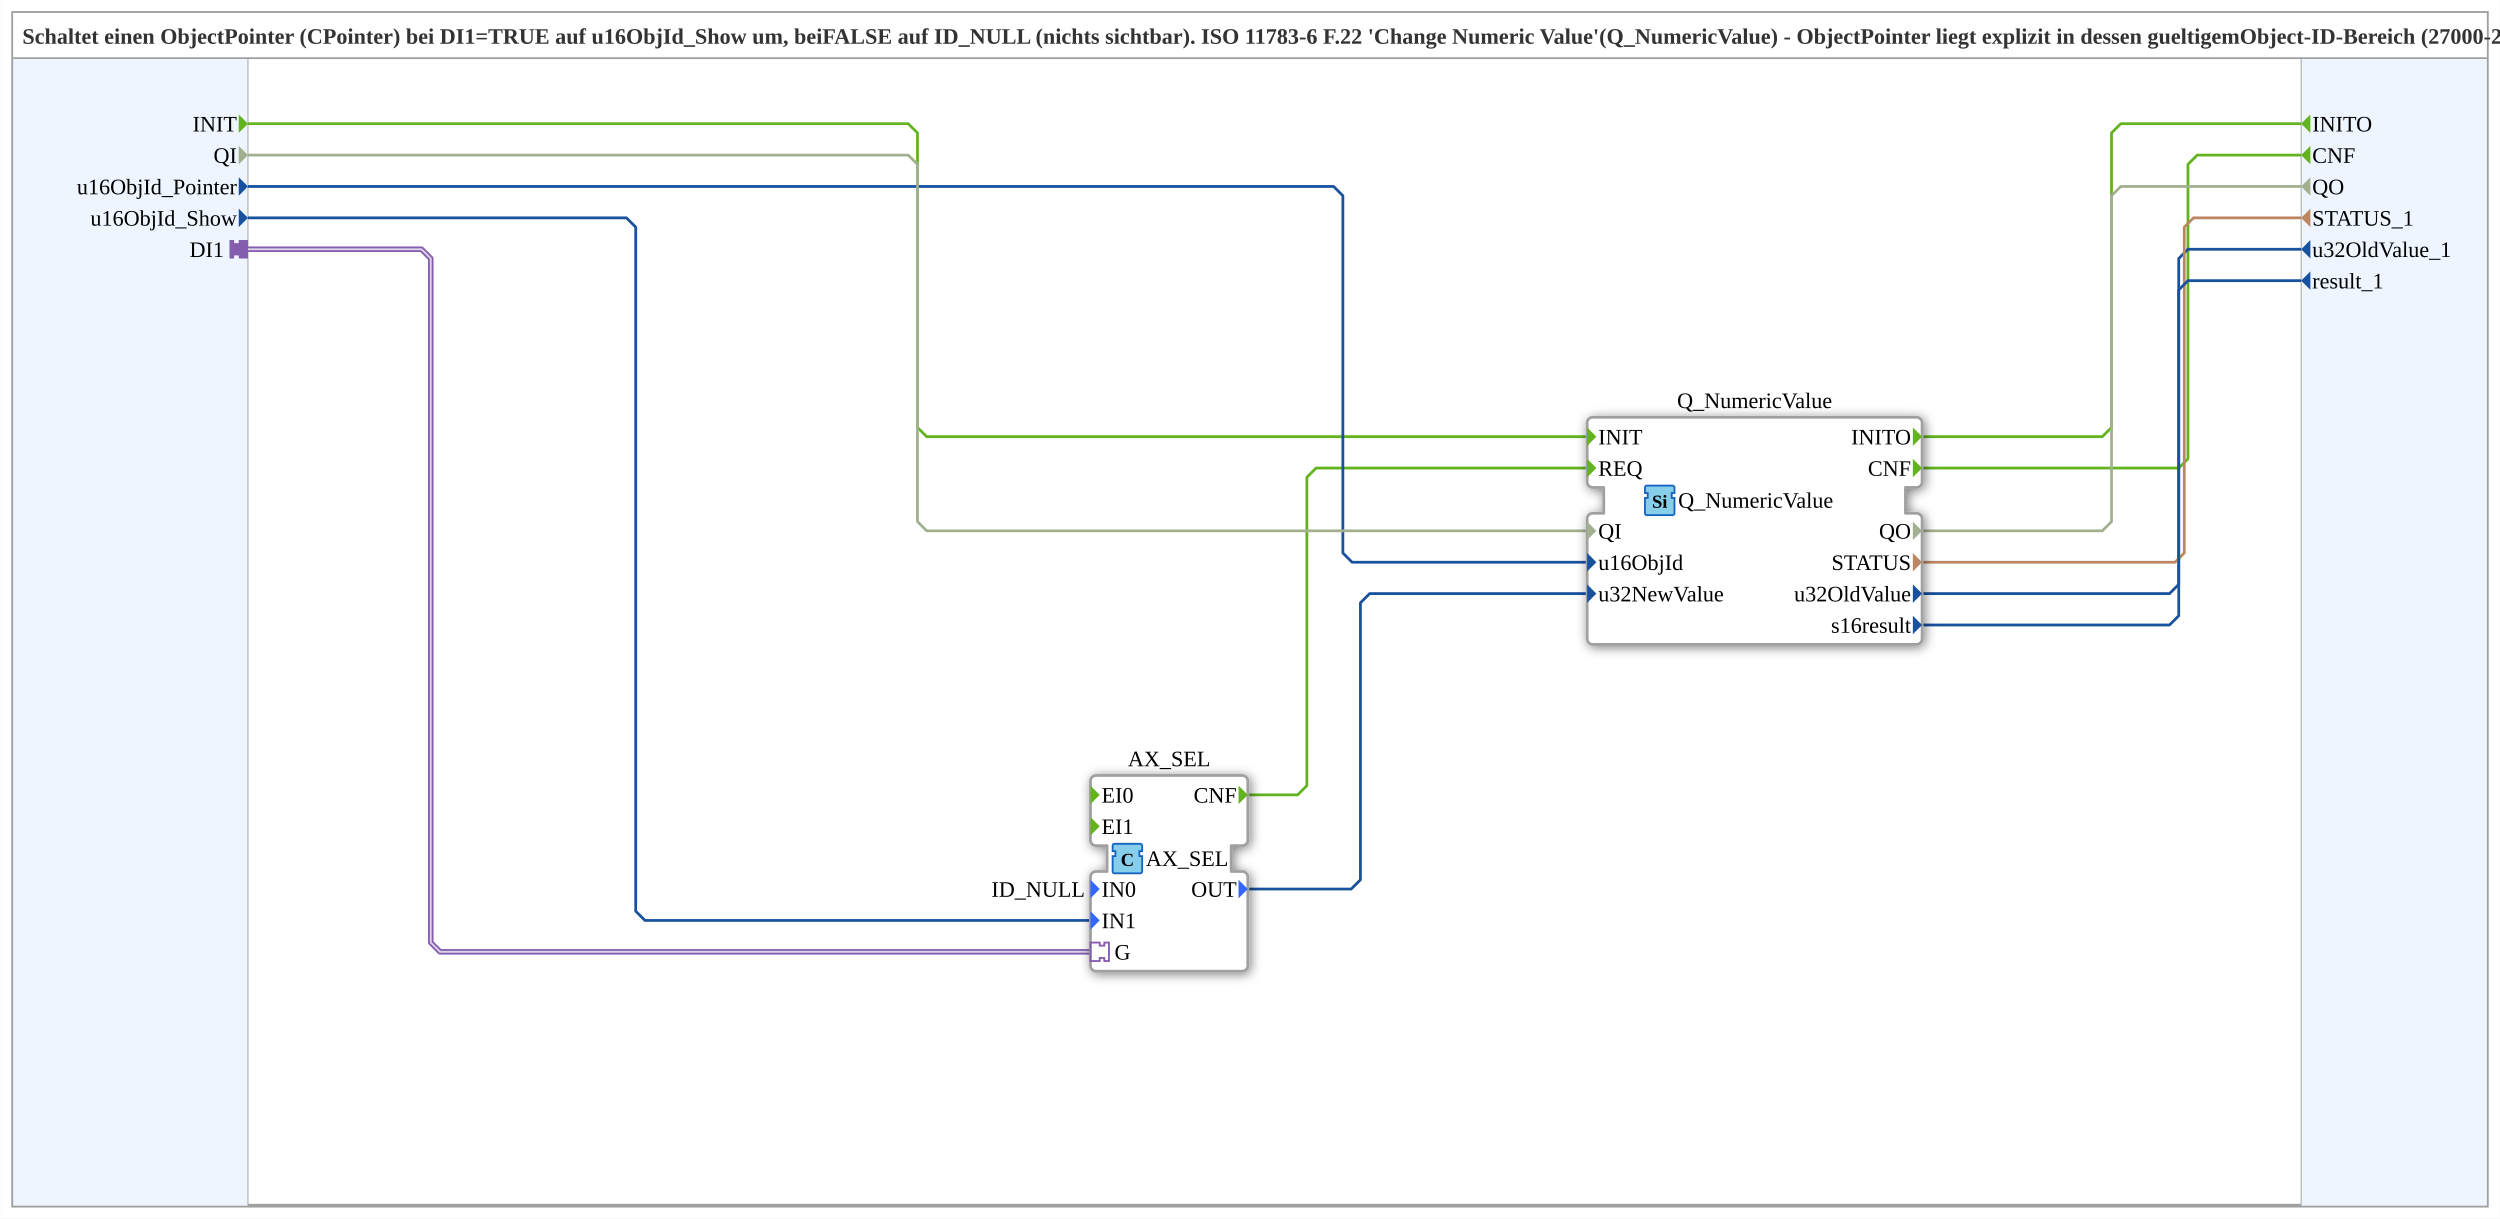
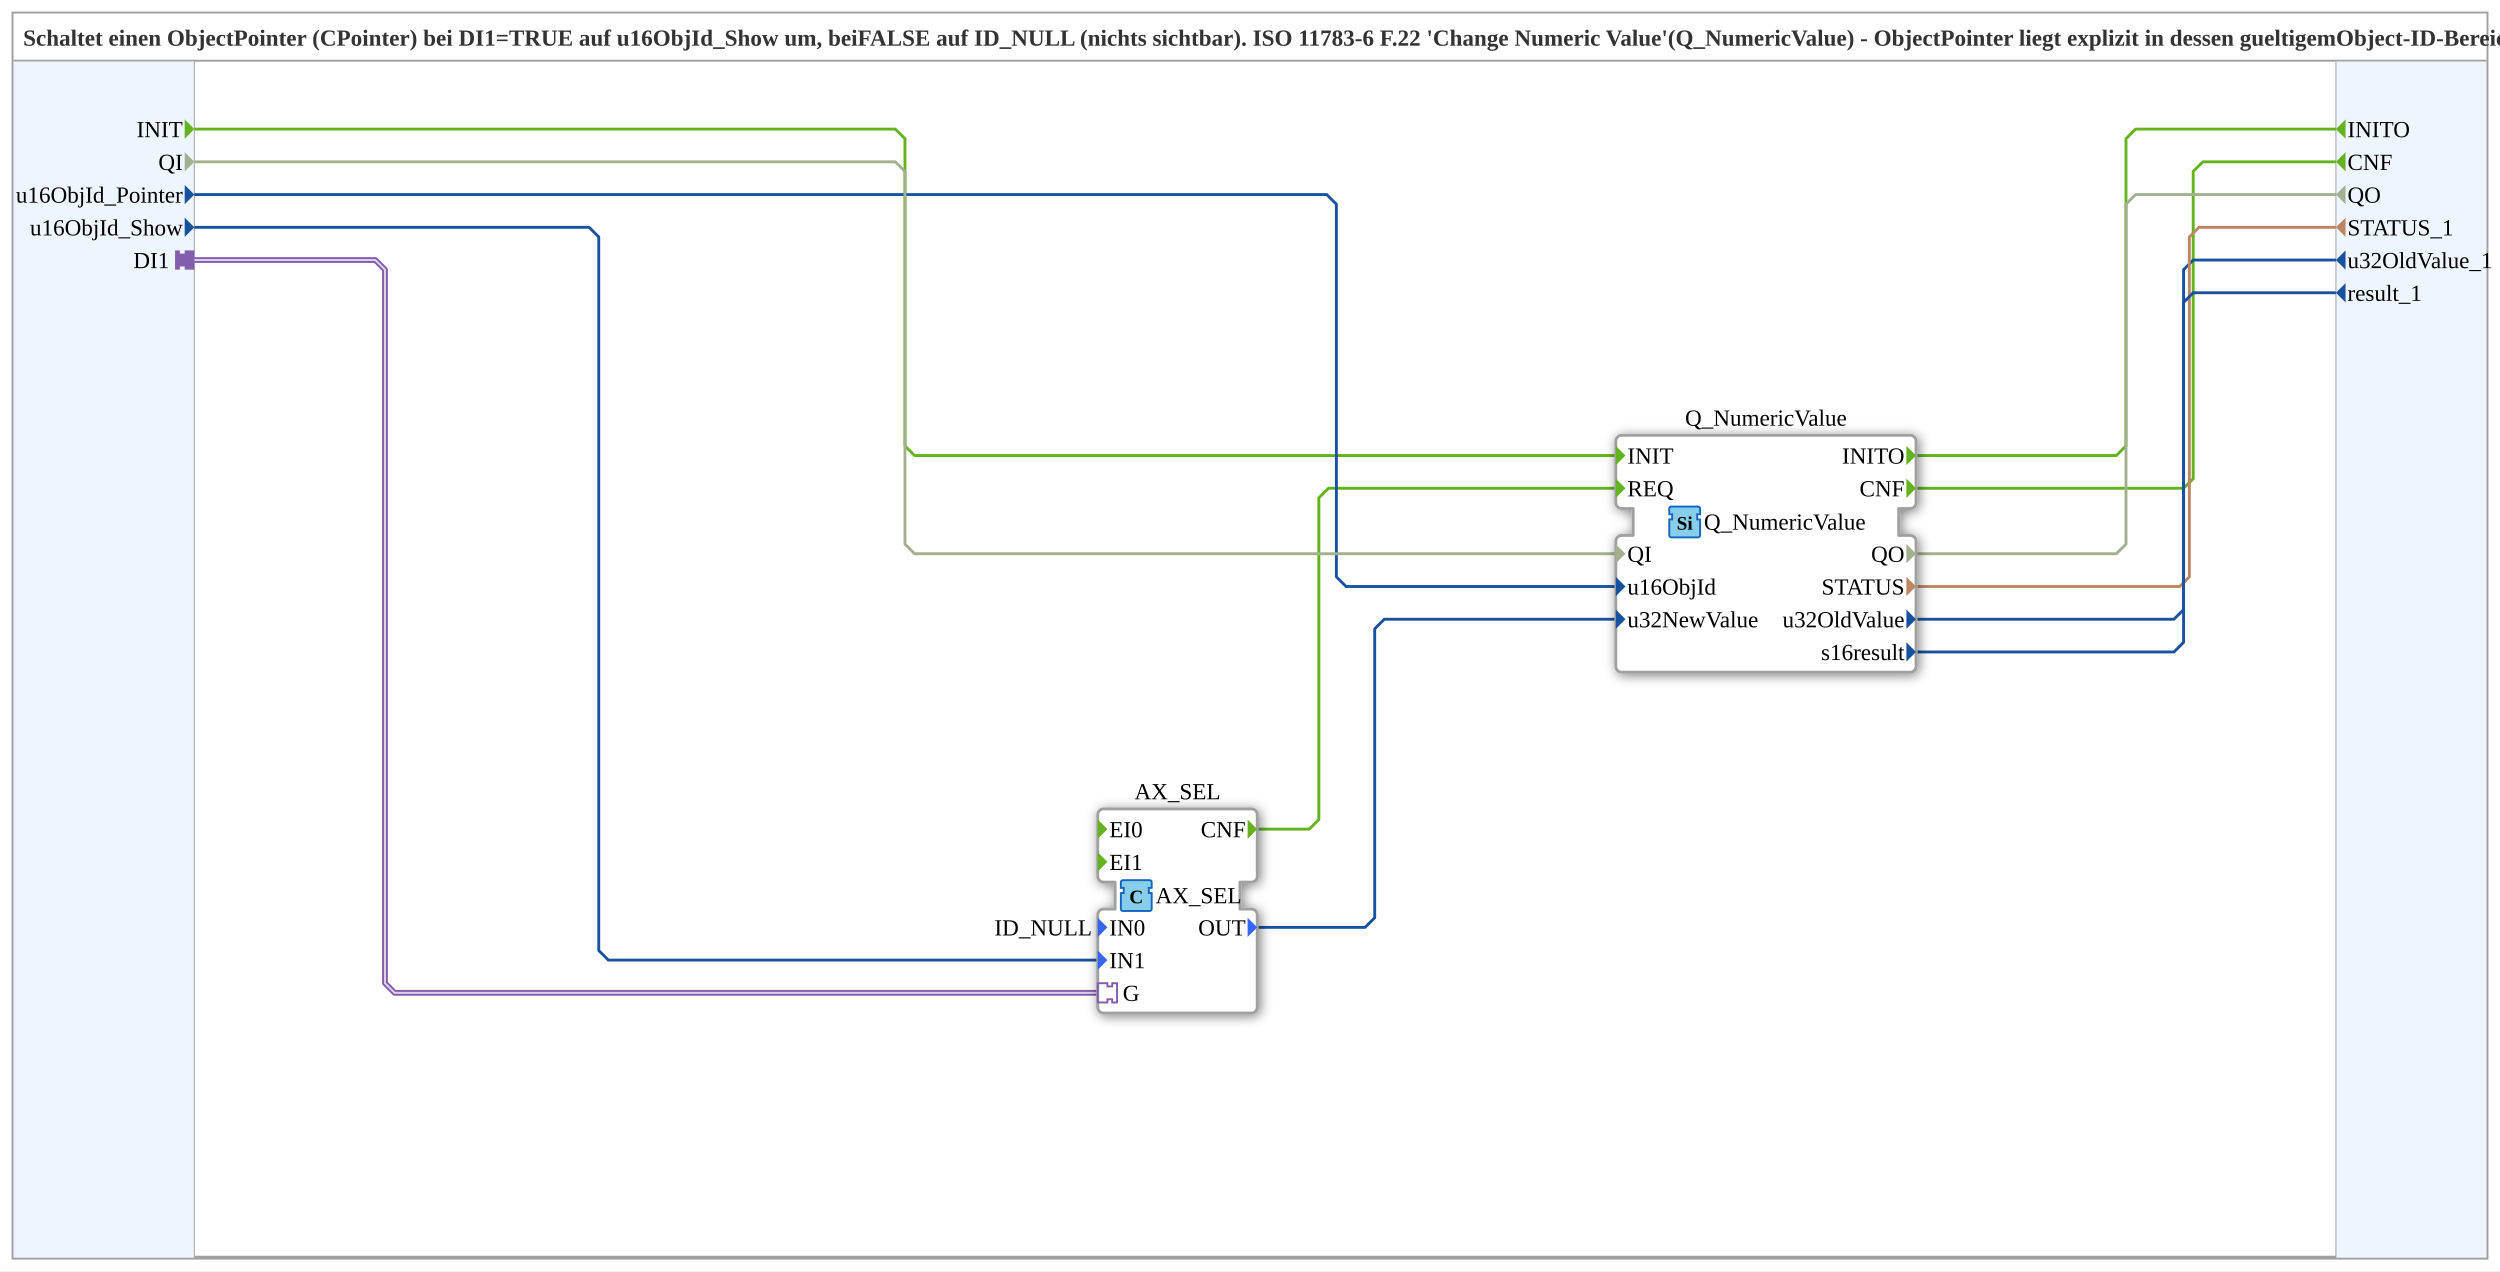
- <svg xmlns="http://www.w3.org/2000/svg" viewBox="-94.2 -151.0 1353.8 660.0" width="1354" height="660">
+ <svg xmlns="http://www.w3.org/2000/svg" viewBox="-60.9 -151.0 1298.1 660.0" width="1298" height="660">
  <style>
    @font-face {
      font-family: "TGL 0-17_std";
      src: local("TGL 0-17_std"), url("../../../../_static/fonts/TGL-0-17_std.ttf") format("truetype");
      font-style: normal;
      font-weight: normal;
    }
    @font-face {
      font-family: "TGL 0-17";
      src: local("TGL 0-17"), local("TGL 0-17 alt"), url("../../../../_static/fonts/TGL-0-17_std.ttf") format("truetype");
      font-style: normal;
      font-weight: normal;
    }
    @font-face {
      font-family: "TGL 0-16_std";
      src: local("TGL 0-16_std"), url("../../../../_static/fonts/TGL-0-16_std.ttf") format("truetype");
      font-style: normal;
      font-weight: normal;
    }
    @font-face {
      font-family: "TGL 0-16";
      src: local("TGL 0-16"), url("../../../../_static/fonts/TGL-0-16_std.ttf") format("truetype");
      font-style: normal;
      font-weight: normal;
    }
  </style>
  <defs>
    <filter id="dropShadow" x="-20%" y="-20%" width="140%" height="140%">
      <feGaussianBlur in="SourceAlpha" stdDeviation="3" result="blur" />
      <feOffset in="blur" dx="1" dy="1" result="offsetBlur" />
      <feFlood flood-color="#000000" flood-opacity="0.5" result="shadowColor" />
      <feComposite in="shadowColor" in2="offsetBlur" operator="in" result="shadow" />
      <feMerge>
        <feMergeNode in="shadow" />
        <feMergeNode in="SourceGraphic" />
      </feMerge>
    </filter>
  </defs>
-   <rect x="-94.2" y="-151.0" width="1353.8" height="660.0" fill="white" />
-   <rect x="-87.2" y="-144.0" width="1339.8" height="646.0" fill="none" stroke="#A0A0A0" stroke-width="2" />
-   <rect x="-87.2" y="-144.0" width="1339.8" height="25.0" fill="white" stroke="none" />
-   <line x1="-87.2" y1="-119.5" x2="1252.6" y2="-119.5" stroke="#A0A0A0" stroke-width="1" />
-   <text x="-82.2" y="-127.3" font-family="'TGL 0-17_std', 'TGL 0-17', 'Times New Roman', Times, serif" font-size="12" font-weight="bold" fill="#333333">Schaltet einen ObjectPointer (CPointer) bei DI1=TRUE auf u16ObjId_Show um, bei
+   <rect x="-60.9" y="-151.0" width="1298.1" height="660.0" fill="white" />
+   <rect x="-53.9" y="-144.0" width="1284.1" height="646.0" fill="none" stroke="#A0A0A0" stroke-width="2" />
+   <rect x="-53.9" y="-144.0" width="1284.1" height="25.0" fill="white" stroke="none" />
+   <line x1="-53.9" y1="-119.5" x2="1230.2" y2="-119.5" stroke="#A0A0A0" stroke-width="1" />
+   <text x="-48.9" y="-127.3" font-family="'TGL 0-17_std', 'TGL 0-17', 'Times New Roman', Times, serif" font-size="12" font-weight="bold" fill="#333333">Schaltet einen ObjectPointer (CPointer) bei DI1=TRUE auf u16ObjId_Show um, bei
FALSE auf ID_NULL (nichts sichtbar). ISO 11783-6 F.22 'Change Numeric Value'
(Q_NumericValue) - ObjectPointer liegt explizit in dessen gueltigem
Object-ID-Bereich (27000-27999). NICHT F.38 'Change Attribute' (Q_Attribute)
verwenden - AID_OP_PTR.VALUE ist dort read-only. Muster:
ms-train/4diac_training1
Ventilsteuerung/4diacIDE-workspace/test_B/Uebungen/Uebung_015.SUB (Franz).</text>
  <g id="sidebars">
-     <rect x="-87.2" y="-119.0" width="127.2" height="621.0" fill="#EEF5FF" stroke="none" />
+     <rect x="-53.9" y="-119.0" width="93.9" height="621.0" fill="#EEF5FF" stroke="none" />
    <line x1="40.0" y1="-119.0" x2="40.0" y2="502.0" stroke="#A0A0A0" stroke-width="0.5" />
-     <rect x="1152.0" y="-119.0" width="100.6" height="621.0" fill="#EEF5FF" stroke="none" />
+     <rect x="1152.0" y="-119.0" width="78.2" height="621.0" fill="#EEF5FF" stroke="none" />
    <line x1="1152.0" y1="-119.0" x2="1152.0" y2="502.0" stroke="#A0A0A0" stroke-width="0.5" />
  </g>
  <g id="connections">
-     <polyline points="946.7,102.5 1085.7,102.5 1090.7,97.5 1090.7,-62.0 1095.7,-67.0 1152.0,-67.0" fill="none" stroke="#63B31F" stroke-width="1.5" stroke-linejoin="round" />
-     <polyline points="581.5,279.5 608.5,279.5 613.5,274.5 613.5,107.5 618.5,102.5 765.3,102.5" fill="none" stroke="#63B31F" stroke-width="1.5" stroke-linejoin="round" />
-     <polyline points="40.0,-84.0 397.6,-84.0 402.6,-79.0 402.6,80.5 407.6,85.5 765.3,85.5" fill="none" stroke="#63B31F" stroke-width="1.5" stroke-linejoin="round" />
-     <polyline points="946.7,85.5 1044.3,85.5 1049.3,80.5 1049.3,-79.0 1054.3,-84.0 1152.0,-84.0" fill="none" stroke="#63B31F" stroke-width="1.5" stroke-linejoin="round" />
-     <polyline points="40.0,-50.0 628.0,-50.0 633.0,-45.0 633.0,148.5 638.0,153.5 765.3,153.5" fill="none" stroke="#18519E" stroke-width="1.5" stroke-linejoin="round" />
-     <polyline points="40.0,-33.0 245.0,-33.0 250.0,-28.0 250.0,342.5 255.0,347.5 496.3,347.5" fill="none" stroke="#18519E" stroke-width="1.5" stroke-linejoin="round" />
-     <polyline points="946.7,170.5 1080.7,170.5 1085.7,165.5 1085.7,-11.0 1090.7,-16.0 1152.0,-16.0" fill="none" stroke="#18519E" stroke-width="1.5" stroke-linejoin="round" />
-     <polyline points="946.7,153.5 1083.7,153.5 1088.7,148.5 1088.7,-28.0 1093.7,-33.0 1152.0,-33.0" fill="none" stroke="#BD8663" stroke-width="1.5" stroke-linejoin="round" />
-     <polyline points="946.7,187.5 1080.7,187.5 1085.7,182.5 1085.7,6.0 1090.7,1.0 1152.0,1.0" fill="none" stroke="#18519E" stroke-width="1.5" stroke-linejoin="round" />
-     <polyline points="581.5,330.5 637.5,330.5 642.5,325.5 642.5,175.5 647.5,170.5 765.3,170.5" fill="none" stroke="#18519E" stroke-width="1.5" stroke-linejoin="round" />
-     <polyline points="40.0,-67.0 397.6,-67.0 402.6,-62.0 402.6,131.5 407.6,136.5 765.3,136.5" fill="none" stroke="#A3B08F" stroke-width="1.5" stroke-linejoin="round" />
-     <polyline points="946.7,136.5 1044.3,136.5 1049.3,131.5 1049.3,-45.0 1054.3,-50.0 1152.0,-50.0" fill="none" stroke="#A3B08F" stroke-width="1.5" stroke-linejoin="round" />
-     <polyline points="40.0,-16.0 134.0,-16.0 139.0,-11.0 139.0,359.5 144.0,364.5 496.3,364.5" fill="none" stroke="#845DAF" stroke-width="3" stroke-linejoin="round" />
-     <polyline points="40.0,-16.0 134.0,-16.0 139.0,-11.0 139.0,359.5 144.0,364.5 496.3,364.5" fill="none" stroke="#DED4EA" stroke-width="1" stroke-linejoin="round" />
+     <polyline points="933.9,102.5 1072.9,102.5 1077.9,97.5 1077.9,-62.0 1082.9,-67.0 1152.0,-67.0" fill="none" stroke="#63B31F" stroke-width="1.5" stroke-linejoin="round" />
+     <polyline points="591.9,279.5 618.9,279.5 623.9,274.5 623.9,107.5 628.9,102.5 778.1,102.5" fill="none" stroke="#63B31F" stroke-width="1.5" stroke-linejoin="round" />
+     <polyline points="40.0,-84.0 404.0,-84.0 409.0,-79.0 409.0,80.5 414.0,85.5 778.1,85.5" fill="none" stroke="#63B31F" stroke-width="1.5" stroke-linejoin="round" />
+     <polyline points="933.9,85.5 1038.0,85.5 1043.0,80.5 1043.0,-79.0 1048.0,-84.0 1152.0,-84.0" fill="none" stroke="#63B31F" stroke-width="1.5" stroke-linejoin="round" />
+     <polyline points="40.0,-50.0 628.0,-50.0 633.0,-45.0 633.0,148.5 638.0,153.5 778.1,153.5" fill="none" stroke="#18519E" stroke-width="1.5" stroke-linejoin="round" />
+     <polyline points="40.0,-33.0 245.0,-33.0 250.0,-28.0 250.0,342.5 255.0,347.5 509.1,347.5" fill="none" stroke="#18519E" stroke-width="1.5" stroke-linejoin="round" />
+     <polyline points="933.9,170.5 1067.9,170.5 1072.9,165.5 1072.9,-11.0 1077.9,-16.0 1152.0,-16.0" fill="none" stroke="#18519E" stroke-width="1.5" stroke-linejoin="round" />
+     <polyline points="933.9,153.5 1070.9,153.5 1075.9,148.5 1075.9,-28.0 1080.9,-33.0 1152.0,-33.0" fill="none" stroke="#BD8663" stroke-width="1.5" stroke-linejoin="round" />
+     <polyline points="933.9,187.5 1067.9,187.5 1072.9,182.5 1072.9,6.0 1077.9,1.0 1152.0,1.0" fill="none" stroke="#18519E" stroke-width="1.5" stroke-linejoin="round" />
+     <polyline points="591.9,330.5 647.9,330.5 652.9,325.5 652.9,175.5 657.9,170.5 778.1,170.5" fill="none" stroke="#18519E" stroke-width="1.5" stroke-linejoin="round" />
+     <polyline points="40.0,-67.0 404.0,-67.0 409.0,-62.0 409.0,131.5 414.0,136.5 778.1,136.5" fill="none" stroke="#A3B08F" stroke-width="1.5" stroke-linejoin="round" />
+     <polyline points="933.9,136.5 1038.0,136.5 1043.0,131.5 1043.0,-45.0 1048.0,-50.0 1152.0,-50.0" fill="none" stroke="#A3B08F" stroke-width="1.5" stroke-linejoin="round" />
+     <polyline points="40.0,-16.0 134.0,-16.0 139.0,-11.0 139.0,359.5 144.0,364.5 509.1,364.5" fill="none" stroke="#845DAF" stroke-width="3" stroke-linejoin="round" />
+     <polyline points="40.0,-16.0 134.0,-16.0 139.0,-11.0 139.0,359.5 144.0,364.5 509.1,364.5" fill="none" stroke="#DED4EA" stroke-width="1" stroke-linejoin="round" />
  </g>
  <g id="interface_ports">
    <polygon points="35.0,-89.0 40.0,-84.0 35.0,-79.0" fill="#63B31F" />
    <text x="34.0" y="-79.8" font-family="'TGL 0-17_std', 'TGL 0-17', 'Times New Roman', Times, serif" font-size="12" fill="#000000" text-anchor="end">INIT</text>
    <polygon points="1157.0,-89.0 1152.0,-84.0 1157.0,-79.0" fill="#63B31F" />
    <text x="1158.0" y="-79.8" font-family="'TGL 0-17_std', 'TGL 0-17', 'Times New Roman', Times, serif" font-size="12" fill="#000000" text-anchor="start">INITO</text>
    <polygon points="1157.0,-72.0 1152.0,-67.0 1157.0,-62.0" fill="#63B31F" />
    <text x="1158.0" y="-62.8" font-family="'TGL 0-17_std', 'TGL 0-17', 'Times New Roman', Times, serif" font-size="12" fill="#000000" text-anchor="start">CNF</text>
    <polygon points="35.0,-72.0 40.0,-67.0 35.0,-62.0" fill="#A3B08F" />
    <text x="34.0" y="-62.8" font-family="'TGL 0-17_std', 'TGL 0-17', 'Times New Roman', Times, serif" font-size="12" fill="#000000" text-anchor="end">QI</text>
    <polygon points="35.0,-55.0 40.0,-50.0 35.0,-45.0" fill="#18519E" />
    <text x="34.0" y="-45.8" font-family="'TGL 0-17_std', 'TGL 0-17', 'Times New Roman', Times, serif" font-size="12" fill="#000000" text-anchor="end">u16ObjId_Pointer</text>
    <polygon points="35.0,-38.0 40.0,-33.0 35.0,-28.0" fill="#18519E" />
    <text x="34.0" y="-28.8" font-family="'TGL 0-17_std', 'TGL 0-17', 'Times New Roman', Times, serif" font-size="12" fill="#000000" text-anchor="end">u16ObjId_Show</text>
    <polygon points="1157.0,-55.0 1152.0,-50.0 1157.0,-45.0" fill="#A3B08F" />
    <text x="1158.0" y="-45.8" font-family="'TGL 0-17_std', 'TGL 0-17', 'Times New Roman', Times, serif" font-size="12" fill="#000000" text-anchor="start">QO</text>
    <polygon points="1157.0,-38.0 1152.0,-33.0 1157.0,-28.0" fill="#BD8663" />
    <text x="1158.0" y="-28.8" font-family="'TGL 0-17_std', 'TGL 0-17', 'Times New Roman', Times, serif" font-size="12" fill="#000000" text-anchor="start">STATUS_1</text>
    <polygon points="1157.0,-21.0 1152.0,-16.0 1157.0,-11.0" fill="#18519E" />
    <text x="1158.0" y="-11.8" font-family="'TGL 0-17_std', 'TGL 0-17', 'Times New Roman', Times, serif" font-size="12" fill="#000000" text-anchor="start">u32OldValue_1</text>
    <polygon points="1157.0,-4.0 1152.0,1.0 1157.0,6.0" fill="#18519E" />
    <text x="1158.0" y="5.2" font-family="'TGL 0-17_std', 'TGL 0-17', 'Times New Roman', Times, serif" font-size="12" fill="#000000" text-anchor="start">result_1</text>
    <path d="M 30.0 -21.0 L 32.5 -21.0 L 32.5 -19.333 L 35.0 -19.333 L 35.0 -21.0 L 40.0 -21.0 L 40.0 -11.0 L 35.0 -11.0 L 35.0 -12.667 L 32.5 -12.667 L 32.5 -11.0 L 30.0 -11.0 Z" fill="#845DAF" />
    <text x="27.0" y="-11.8" font-family="'TGL 0-17_std', 'TGL 0-17', 'Times New Roman', Times, serif" font-size="12" fill="#000000" text-anchor="end">DI1</text>
  </g>
  <g id="instances">
-     <g id="fb_Q_NumericValue" transform="translate(765.3, 75.0)">
-       <path d="M 3 0             L 178.4 0             A 3 3 0 0 1 181.4 3             L 181.4 35             A 3 3 0 0 1 178.4 38             L 172.4 38             L 172.4 52             L 178.4 52             A 3 3 0 0 1 181.4 55             L 181.4 120             A 3 3 0 0 1 178.4 123             L 3 123             A 3 3 0 0 1 0 120             L 0 55             A 3 3 0 0 1 3 52             L 9 52             L 9 38             L 3 38             A 3 3 0 0 1 0 35             L 0 3             A 3 3 0 0 1 3 0             Z" fill="#FFFFFF" stroke="#A0A0A0" stroke-width="1.5" stroke-linejoin="round" filter="url(#dropShadow)" />
-       <path d="M 32.3 37.0             L 46.3 37.0             A 1 1 0 0 1 47.3 38.0             L 47.3 41.0             L 45.8 41.0             L 45.8 43.667             L 47.3 43.667             L 47.3 52.0             A 1 1 0 0 1 46.3 53.0             L 32.3 53.0             A 1 1 0 0 1 31.3 52.0             L 31.3 43.667             L 32.8 43.667             L 32.8 41.0             L 31.3 41.0             L 31.3 38.0             A 1 1 0 0 1 32.3 37.0             Z" fill="#87CEEB" stroke="#1565C0" stroke-width="1" />
-       <text x="39.3" y="49.0" font-family="'TGL 0-17_std', 'TGL 0-17', 'Times New Roman', Times, serif" font-size="10" font-weight="bold" fill="#000000" text-anchor="middle">Si</text>
-       <text x="49.3" y="49.0" font-family="'TGL 0-16_std', 'TGL 0-16', 'Times New Roman', Times, serif" font-size="12" fill="#000000">Q_NumericValue</text>
+     <g id="fb_Q_NumericValue" transform="translate(778.1, 75.0)">
+       <path d="M 3 0             L 152.875 0             A 3 3 0 0 1 155.875 3             L 155.875 35             A 3 3 0 0 1 152.875 38             L 146.875 38             L 146.875 52             L 152.875 52             A 3 3 0 0 1 155.875 55             L 155.875 120             A 3 3 0 0 1 152.875 123             L 3 123             A 3 3 0 0 1 0 120             L 0 55             A 3 3 0 0 1 3 52             L 9 52             L 9 38             L 3 38             A 3 3 0 0 1 0 35             L 0 3             A 3 3 0 0 1 3 0             Z" fill="#FFFFFF" stroke="#A0A0A0" stroke-width="1.5" stroke-linejoin="round" filter="url(#dropShadow)" />
+       <path d="M 28.75 37.0             L 42.75 37.0             A 1 1 0 0 1 43.75 38.0             L 43.75 41.0             L 42.25 41.0             L 42.25 43.667             L 43.75 43.667             L 43.75 52.0             A 1 1 0 0 1 42.75 53.0             L 28.75 53.0             A 1 1 0 0 1 27.75 52.0             L 27.75 43.667             L 29.25 43.667             L 29.25 41.0             L 27.75 41.0             L 27.75 38.0             A 1 1 0 0 1 28.75 37.0             Z" fill="#87CEEB" stroke="#1565C0" stroke-width="1" />
+       <text x="35.75" y="49.0" font-family="'TGL 0-17_std', 'TGL 0-17', 'Times New Roman', Times, serif" font-size="10" font-weight="bold" fill="#000000" text-anchor="middle">Si</text>
+       <text x="45.75" y="49.0" font-family="'TGL 0-16_std', 'TGL 0-16', 'Times New Roman', Times, serif" font-size="12" fill="#000000">Q_NumericValue</text>
      <polygon points="0,5.5 5,10.5 0,15.5" fill="#63B31F" />
      <text x="6" y="14.7" font-family="'TGL 0-17_std', 'TGL 0-17', 'Times New Roman', Times, serif" font-size="12" fill="#000000">INIT</text>
      <polygon points="0,22.5 5,27.5 0,32.5" fill="#63B31F" />
      <text x="6" y="31.7" font-family="'TGL 0-17_std', 'TGL 0-17', 'Times New Roman', Times, serif" font-size="12" fill="#000000">REQ</text>
-       <polygon points="176.4,5.5 181.4,10.5 176.4,15.5" fill="#63B31F" />
-       <text x="175.4" y="14.7" font-family="'TGL 0-17_std', 'TGL 0-17', 'Times New Roman', Times, serif" font-size="12" fill="#000000" text-anchor="end">INITO</text>
-       <polygon points="176.4,22.5 181.4,27.5 176.4,32.5" fill="#63B31F" />
-       <text x="175.4" y="31.7" font-family="'TGL 0-17_std', 'TGL 0-17', 'Times New Roman', Times, serif" font-size="12" fill="#000000" text-anchor="end">CNF</text>
+       <polygon points="150.875,5.5 155.875,10.5 150.875,15.5" fill="#63B31F" />
+       <text x="149.875" y="14.7" font-family="'TGL 0-17_std', 'TGL 0-17', 'Times New Roman', Times, serif" font-size="12" fill="#000000" text-anchor="end">INITO</text>
+       <polygon points="150.875,22.5 155.875,27.5 150.875,32.5" fill="#63B31F" />
+       <text x="149.875" y="31.7" font-family="'TGL 0-17_std', 'TGL 0-17', 'Times New Roman', Times, serif" font-size="12" fill="#000000" text-anchor="end">CNF</text>
      <polygon points="0,56.5 5,61.5 0,66.5" fill="#A3B08F" />
      <text x="6" y="65.7" font-family="'TGL 0-17_std', 'TGL 0-17', 'Times New Roman', Times, serif" font-size="12" fill="#000000">QI</text>
      <polygon points="0,73.5 5,78.5 0,83.5" fill="#18519E" />
      <text x="6" y="82.7" font-family="'TGL 0-17_std', 'TGL 0-17', 'Times New Roman', Times, serif" font-size="12" fill="#000000">u16ObjId</text>
      <polygon points="0,90.5 5,95.5 0,100.5" fill="#18519E" />
      <text x="6" y="99.7" font-family="'TGL 0-17_std', 'TGL 0-17', 'Times New Roman', Times, serif" font-size="12" fill="#000000">u32NewValue</text>
-       <polygon points="176.4,56.5 181.4,61.5 176.4,66.5" fill="#A3B08F" />
-       <text x="175.4" y="65.7" font-family="'TGL 0-17_std', 'TGL 0-17', 'Times New Roman', Times, serif" font-size="12" fill="#000000" text-anchor="end">QO</text>
-       <polygon points="176.4,73.5 181.4,78.5 176.4,83.5" fill="#BD8663" />
-       <text x="175.4" y="82.7" font-family="'TGL 0-17_std', 'TGL 0-17', 'Times New Roman', Times, serif" font-size="12" fill="#000000" text-anchor="end">STATUS</text>
-       <polygon points="176.4,90.5 181.4,95.5 176.4,100.5" fill="#18519E" />
-       <text x="175.4" y="99.7" font-family="'TGL 0-17_std', 'TGL 0-17', 'Times New Roman', Times, serif" font-size="12" fill="#000000" text-anchor="end">u32OldValue</text>
-       <polygon points="176.4,107.5 181.4,112.5 176.4,117.5" fill="#18519E" />
-       <text x="175.4" y="116.7" font-family="'TGL 0-17_std', 'TGL 0-17', 'Times New Roman', Times, serif" font-size="12" fill="#000000" text-anchor="end">s16result</text>
-       <text x="90.7" y="-5" font-family="'TGL 0-17_std', 'TGL 0-17', 'Times New Roman', Times, serif" font-size="12" fill="#000000" text-anchor="middle">Q_NumericValue</text>
+       <polygon points="150.875,56.5 155.875,61.5 150.875,66.5" fill="#A3B08F" />
+       <text x="149.875" y="65.7" font-family="'TGL 0-17_std', 'TGL 0-17', 'Times New Roman', Times, serif" font-size="12" fill="#000000" text-anchor="end">QO</text>
+       <polygon points="150.875,73.5 155.875,78.5 150.875,83.5" fill="#BD8663" />
+       <text x="149.875" y="82.7" font-family="'TGL 0-17_std', 'TGL 0-17', 'Times New Roman', Times, serif" font-size="12" fill="#000000" text-anchor="end">STATUS</text>
+       <polygon points="150.875,90.5 155.875,95.5 150.875,100.5" fill="#18519E" />
+       <text x="149.875" y="99.7" font-family="'TGL 0-17_std', 'TGL 0-17', 'Times New Roman', Times, serif" font-size="12" fill="#000000" text-anchor="end">u32OldValue</text>
+       <polygon points="150.875,107.5 155.875,112.5 150.875,117.5" fill="#18519E" />
+       <text x="149.875" y="116.7" font-family="'TGL 0-17_std', 'TGL 0-17', 'Times New Roman', Times, serif" font-size="12" fill="#000000" text-anchor="end">s16result</text>
+       <text x="77.938" y="-5" font-family="'TGL 0-17_std', 'TGL 0-17', 'Times New Roman', Times, serif" font-size="12" fill="#000000" text-anchor="middle">Q_NumericValue</text>
    </g>
-     <g id="fb_AX_SEL" transform="translate(496.3, 269.0)">
-       <path d="M 3 0             L 82.2 0             A 3 3 0 0 1 85.2 3             L 85.2 35             A 3 3 0 0 1 82.2 38             L 76.2 38             L 76.2 52             L 82.2 52             A 3 3 0 0 1 85.2 55             L 85.2 103             A 3 3 0 0 1 82.2 106             L 3 106             A 3 3 0 0 1 0 103             L 0 55             A 3 3 0 0 1 3 52             L 9 52             L 9 38             L 3 38             A 3 3 0 0 1 0 35             L 0 3             A 3 3 0 0 1 3 0             Z" fill="#FFFFFF" stroke="#A0A0A0" stroke-width="1.5" stroke-linejoin="round" filter="url(#dropShadow)" />
-       <path d="M 13 37.0             L 27 37.0             A 1 1 0 0 1 28 38.0             L 28 41.0             L 26.5 41.0             L 26.5 43.667             L 28 43.667             L 28 52.0             A 1 1 0 0 1 27 53.0             L 13 53.0             A 1 1 0 0 1 12 52.0             L 12 43.667             L 13.5 43.667             L 13.5 41.0             L 12 41.0             L 12 38.0             A 1 1 0 0 1 13 37.0             Z" fill="#87CEEB" stroke="#1565C0" stroke-width="1" />
-       <text x="20" y="49.0" font-family="'TGL 0-17_std', 'TGL 0-17', 'Times New Roman', Times, serif" font-size="10" font-weight="bold" fill="#000000" text-anchor="middle">C</text>
-       <text x="30" y="49.0" font-family="'TGL 0-16_std', 'TGL 0-16', 'Times New Roman', Times, serif" font-size="12" fill="#000000">AX_SEL</text>
+     <g id="fb_AX_SEL" transform="translate(509.1, 269.0)">
+       <path d="M 3 0             L 79.812 0             A 3 3 0 0 1 82.812 3             L 82.812 35             A 3 3 0 0 1 79.812 38             L 73.812 38             L 73.812 52             L 79.812 52             A 3 3 0 0 1 82.812 55             L 82.812 103             A 3 3 0 0 1 79.812 106             L 3 106             A 3 3 0 0 1 0 103             L 0 55             A 3 3 0 0 1 3 52             L 9 52             L 9 38             L 3 38             A 3 3 0 0 1 0 35             L 0 3             A 3 3 0 0 1 3 0             Z" fill="#FFFFFF" stroke="#A0A0A0" stroke-width="1.5" stroke-linejoin="round" filter="url(#dropShadow)" />
+       <path d="M 13.0 37.0             L 27.0 37.0             A 1 1 0 0 1 28.0 38.0             L 28.0 41.0             L 26.5 41.0             L 26.5 43.667             L 28.0 43.667             L 28.0 52.0             A 1 1 0 0 1 27.0 53.0             L 13.0 53.0             A 1 1 0 0 1 12.0 52.0             L 12.0 43.667             L 13.5 43.667             L 13.5 41.0             L 12.0 41.0             L 12.0 38.0             A 1 1 0 0 1 13.0 37.0             Z" fill="#87CEEB" stroke="#1565C0" stroke-width="1" />
+       <text x="20.0" y="49.0" font-family="'TGL 0-17_std', 'TGL 0-17', 'Times New Roman', Times, serif" font-size="10" font-weight="bold" fill="#000000" text-anchor="middle">C</text>
+       <text x="30.0" y="49.0" font-family="'TGL 0-16_std', 'TGL 0-16', 'Times New Roman', Times, serif" font-size="12" fill="#000000">AX_SEL</text>
      <polygon points="0,5.5 5,10.5 0,15.5" fill="#63B31F" />
      <text x="6" y="14.7" font-family="'TGL 0-17_std', 'TGL 0-17', 'Times New Roman', Times, serif" font-size="12" fill="#000000">EI0</text>
      <polygon points="0,22.5 5,27.5 0,32.5" fill="#63B31F" />
      <text x="6" y="31.7" font-family="'TGL 0-17_std', 'TGL 0-17', 'Times New Roman', Times, serif" font-size="12" fill="#000000">EI1</text>
-       <polygon points="80.2,5.5 85.2,10.5 80.2,15.5" fill="#63B31F" />
-       <text x="79.2" y="14.7" font-family="'TGL 0-17_std', 'TGL 0-17', 'Times New Roman', Times, serif" font-size="12" fill="#000000" text-anchor="end">CNF</text>
+       <polygon points="77.812,5.5 82.812,10.5 77.812,15.5" fill="#63B31F" />
+       <text x="76.812" y="14.7" font-family="'TGL 0-17_std', 'TGL 0-17', 'Times New Roman', Times, serif" font-size="12" fill="#000000" text-anchor="end">CNF</text>
      <polygon points="0,56.5 5,61.5 0,66.5" fill="#3366FF" />
      <text x="6" y="65.7" font-family="'TGL 0-17_std', 'TGL 0-17', 'Times New Roman', Times, serif" font-size="12" fill="#000000">IN0</text>
      <polygon points="0,73.5 5,78.5 0,83.5" fill="#3366FF" />
      <text x="6" y="82.7" font-family="'TGL 0-17_std', 'TGL 0-17', 'Times New Roman', Times, serif" font-size="12" fill="#000000">IN1</text>
-       <polygon points="80.2,56.5 85.2,61.5 80.2,66.5" fill="#3366FF" />
-       <text x="79.2" y="65.7" font-family="'TGL 0-17_std', 'TGL 0-17', 'Times New Roman', Times, serif" font-size="12" fill="#000000" text-anchor="end">OUT</text>
+       <polygon points="77.812,56.5 82.812,61.5 77.812,66.5" fill="#3366FF" />
+       <text x="76.812" y="65.7" font-family="'TGL 0-17_std', 'TGL 0-17', 'Times New Roman', Times, serif" font-size="12" fill="#000000" text-anchor="end">OUT</text>
      <text x="-3" y="65.7" font-family="'TGL 0-17_std', 'TGL 0-17', 'Times New Roman', Times, serif" font-size="12" fill="#000000" text-anchor="end">ID_NULL</text>
      <path d="M 0 90.5             L 5.0 90.5             L 5.0 92.167             L 7.5 92.167             L 7.5 90.5             L 10 90.5             L 10 100.5             L 7.5 100.5             L 7.5 98.833             L 5.0 98.833             L 5.0 100.5             L 0 100.5             Z" fill="none" stroke="#845DAF" stroke-width="1" />
      <text x="13" y="99.7" font-family="'TGL 0-17_std', 'TGL 0-17', 'Times New Roman', Times, serif" font-size="12" fill="#000000">G</text>
-       <text x="42.6" y="-5" font-family="'TGL 0-17_std', 'TGL 0-17', 'Times New Roman', Times, serif" font-size="12" fill="#000000" text-anchor="middle">AX_SEL</text>
+       <text x="41.406" y="-5" font-family="'TGL 0-17_std', 'TGL 0-17', 'Times New Roman', Times, serif" font-size="12" fill="#000000" text-anchor="middle">AX_SEL</text>
    </g>
  </g>
</svg>
